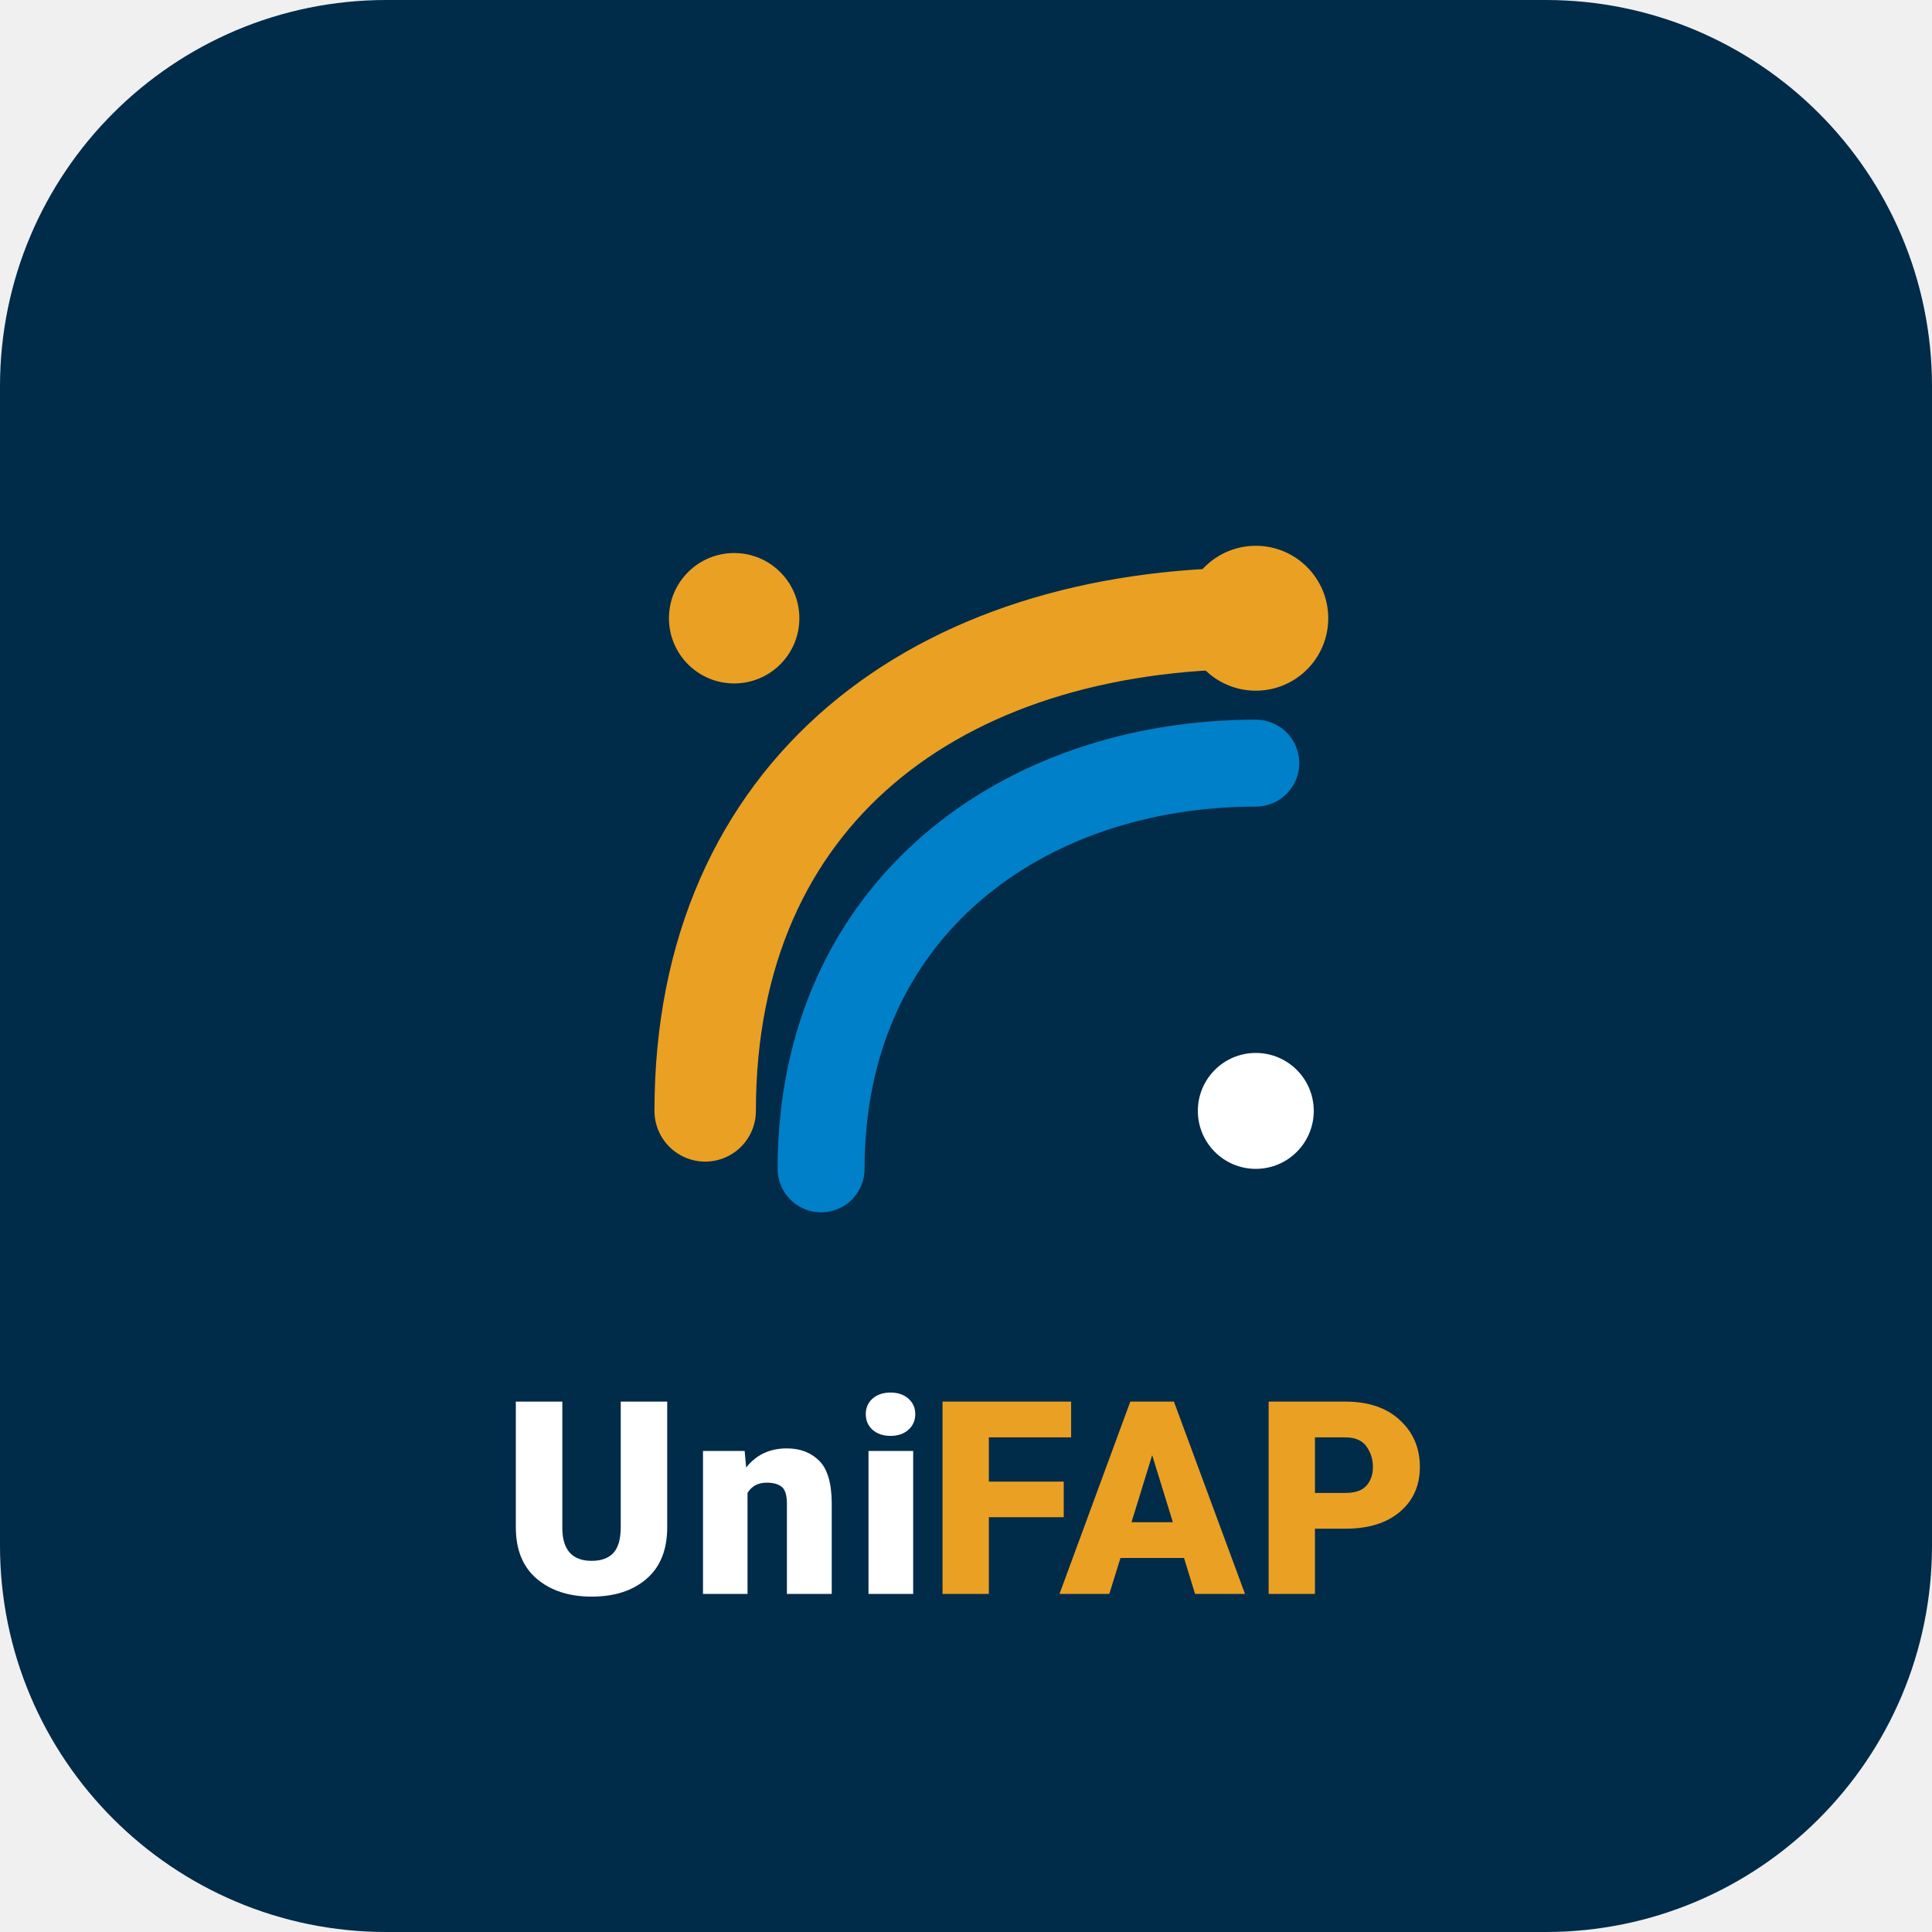
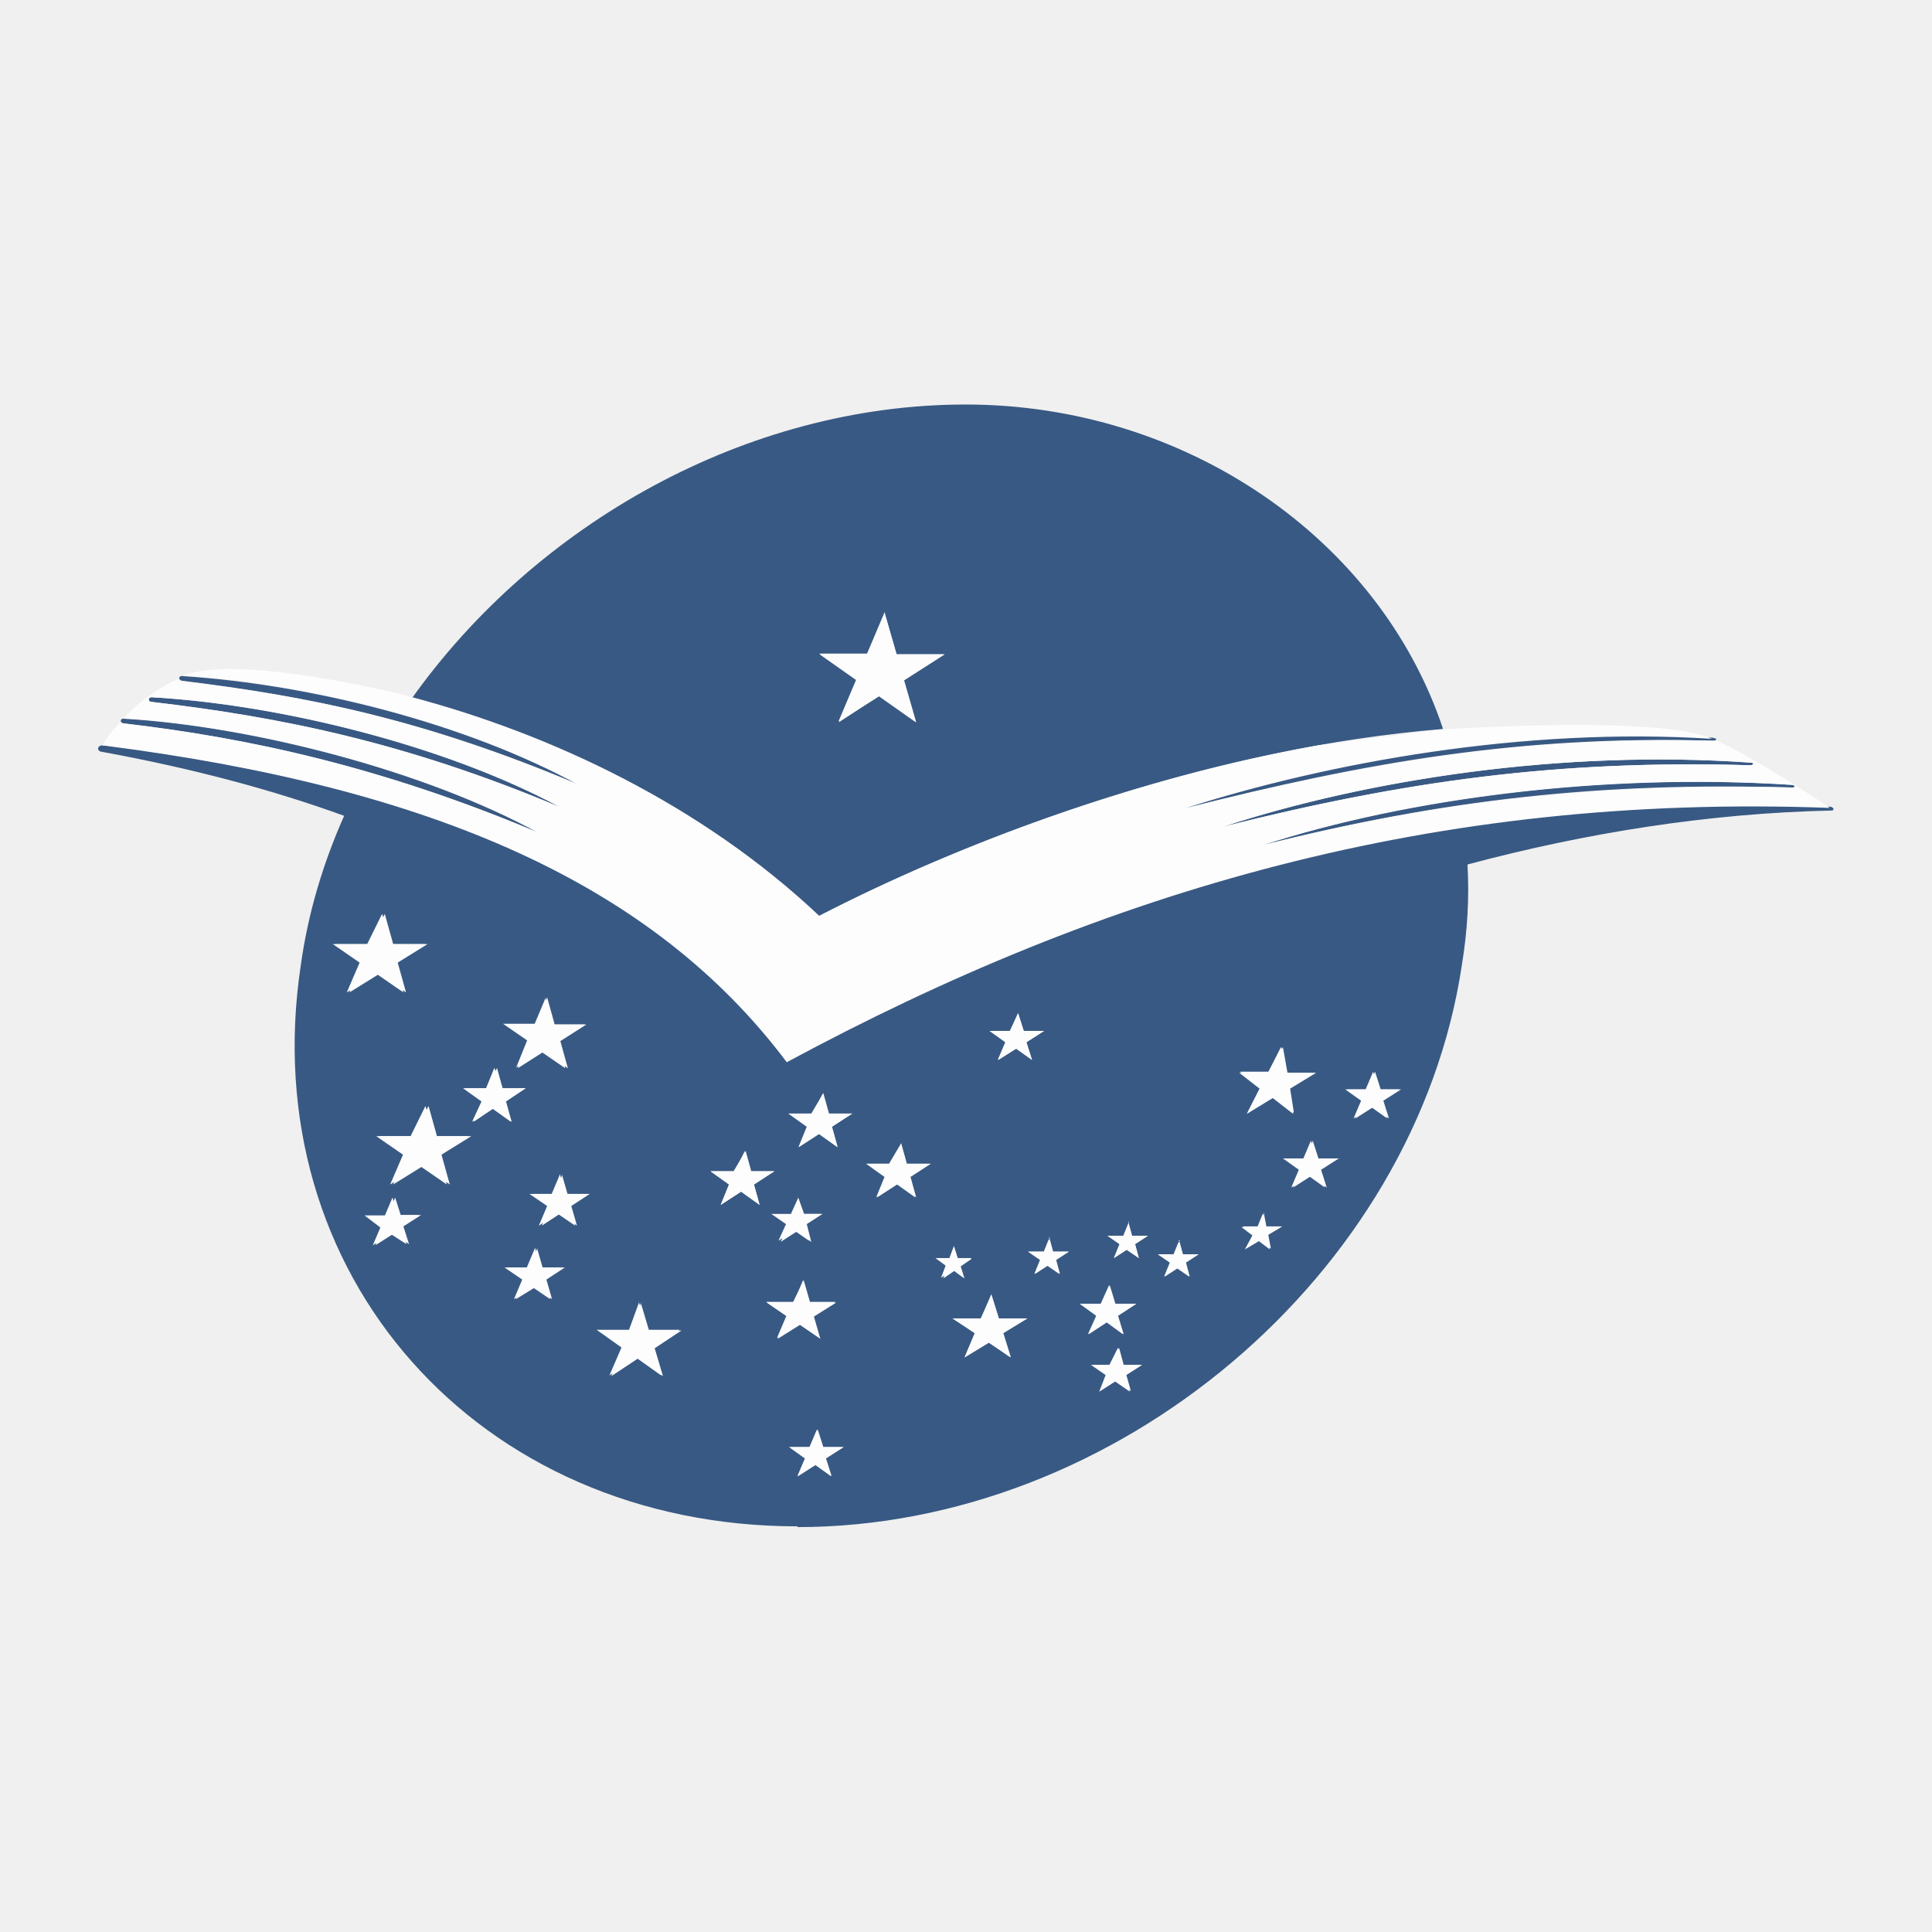
- <svg xmlns="http://www.w3.org/2000/svg" viewBox="0 0 200 200" fill="none" width="100%" height="100%">
-   <rect width="200" height="200" rx="40" fill="#002B49" />
-   <g transform="translate(40, 28) scale(1.5)">
-     <path d="M 22 58 C 22 36, 38 24, 60 24" stroke="#EAA023" stroke-width="7" stroke-linecap="round" fill="none" />
-     <path d="M 30 62 C 30 44, 44 34, 60 34" stroke="#0080C8" stroke-width="6" stroke-linecap="round" fill="none" />
-     <circle cx="60" cy="24" r="5" fill="#EAA023" />
-     <circle cx="60" cy="58" r="4" fill="#FFFFFF" />
-     <circle cx="24" cy="24" r="4.5" fill="#EAA023" />
+ <svg xmlns="http://www.w3.org/2000/svg" version="1.1" viewBox="0 0 512 512">
+   <defs>
+     <style>
+       .cls-1 {
+         fill: #385983;
+       }
+ 
+       .cls-1, .cls-2 {
+         fill-rule: evenodd;
+       }
+ 
+       .cls-2 {
+         fill: #fdfdfd;
+       }
+     </style>
+   </defs>
+   <g>
+     <g id="Camada_1">
+       <g>
+         <path class="cls-1" d="M211.3,404.7c84.7,0,163.8-66.9,176.1-148.9,1.5-9.1,2-18,1.5-26.7,31.4-8.4,64.1-13.6,96.5-14.3.7,0,.7-.7-.2-1-105.1-4.2-192.3,22-276.6,67.4-35.6-47.2-94.1-72.6-180.8-83.7-2.2-.2-2.2,1.5-1,1.7,24.1,4.4,45.4,10.1,64.4,17-5.6,12.6-9.6,25.9-11.5,39.7-12.3,81.7,46.9,148.6,131.7,148.6ZM382.3,193.2c-59.9,4.9-120.6,26.7-165.3,49.6-31-29.4-70.5-47.9-107.8-57.8,32.9-46.2,88.7-77.8,146.7-77.8s109.6,35.3,126.5,85.9ZM454,195.6c1.2,0,1,.7,0,.7-51.1-1.5-92.1,5.7-140.3,18,38.8-12.8,90.6-22,140.3-18.8ZM463.8,202.1c1.2,0,1,.7,0,.7-51.1-1.5-91.6,4.2-139.8,16.3,38.6-12.6,90.2-20.5,139.8-17ZM474.9,208c1.2,0,1,.7,0,.7-51.1-1.5-92.4,3.2-140.5,15.3,38.6-12.6,90.9-19.3,140.5-16ZM153.6,208c-41.5-17.5-72-23.5-105.4-27.6-1-.2-1-1.5.5-1.2,33.4,2.2,74.4,12.3,104.9,28.9ZM148.4,213.9c-41.5-17.5-74.7-23.9-108.3-27.9-1-.2-1-1.5.5-1.2,33.4,2,77.1,12.6,107.8,29.1ZM143,220.8c-41.5-17.5-76.9-25.2-110.3-29.1-1-.2-1-1.5.5-1.2,33.4,2,79.3,13.6,109.8,30.4Z" />
+         <path class="cls-2" d="M234.4,162.3l3.2,11.1h12.5l-10.6,6.9,3.2,11.1-9.8-6.9-10.6,6.9,4.7-11.1-9.8-6.9h12.5l4.7-11.1ZM102,242.3l2.2,7.9h9.1l-7.9,4.9,2.2,7.9-7.1-4.9-7.9,4.9,3.4-7.9-7.1-4.9h9.1l3.9-7.9ZM113.6,293.2l2.2,7.9h9.1l-7.9,4.9,2.2,7.9-7.1-4.9-7.9,4.9,3.4-7.9-7.1-4.9h9.1l3.9-7.9ZM131.7,283l-2.5,5.4h-6.1l4.9,3.5-2.5,5.4,5.2-3.5,4.9,3.5-1.5-5.4,5.2-3.5h-6.1l-1.5-5.4ZM277.9,328l1,3.7h4.2l-3.4,2.2,1,3.7-3.2-2.2-3.4,2.2,1.5-3.7-3.2-2.2h4.2l1.5-3.7ZM299,323.8l1,3.7h4.2l-3.4,2.2,1,3.7-3.2-2.2-3.4,2.2,1.5-3.7-3.2-2.2h4.2l1.5-3.7ZM312.3,328.7l1,3.7h4.2l-3.4,2.2,1,3.7-3.2-2.2-3.4,2.2,1.5-3.7-3.2-2.2h4.2l1.5-3.7ZM334.6,321.5l.7,3.7h4.2l-3.7,2.2.7,3.7-2.9-2.2-3.7,2.2,2-3.7-2.9-2.2h4.2l1.5-3.7ZM339.6,277.6l1.2,6.7h7.6l-6.9,4.2,1.2,6.7-5.4-4.2-6.9,4.2,3.4-6.7-5.4-4.2h7.6l3.4-6.7ZM293.9,340.6l1.5,4.9h5.6l-4.9,3.2,1.5,4.9-4.4-3.2-4.9,3.2,2.2-4.9-4.4-3.2h5.6l2.2-4.9ZM262.7,343l2,6.4h7.4l-6.4,3.9,2,6.4-5.6-3.9-6.4,3.9,2.7-6.4-5.9-3.9h7.4l2.9-6.4ZM296.3,357.3l1.2,4.4h4.9l-4.2,2.7,1.2,4.4-3.9-2.7-4.2,2.7,1.7-4.4-3.9-2.7h4.9l2.2-4.4ZM148.9,311.2l1.5,5.2h5.9l-4.9,3.2,1.5,5.2-4.4-3.2-4.9,3.2,2.2-5.2-4.4-3.2h5.9l1.7-5.2ZM142.3,330.7l1.5,5.2h5.9l-4.9,3.2,1.5,5.2-4.4-3.2-5.2,3.2,2.2-5.2-4.4-3.2h5.9l2-5.2ZM169.8,345.2l2.2,7.4h8.6l-7.1,4.7,2.2,7.4-6.6-4.7-7.1,4.7,3.2-7.4-6.6-4.7h8.6l2.7-7.4ZM197.6,305l1.5,5.4h6.1l-5.4,3.5,1.5,5.4-4.9-3.5-5.4,3.5,2.2-5.4-4.9-3.5h6.1l3.2-5.4ZM218.2,289.7l1.5,5.4h6.1l-5.4,3.5,1.5,5.4-4.9-3.5-5.4,3.5,2.2-5.4-4.9-3.5h6.1l3.2-5.4ZM238.8,303l1.5,5.4h6.1l-5.4,3.5,1.5,5.4-4.9-3.5-5.4,3.5,2.2-5.4-4.9-3.5h6.1l3.2-5.4ZM211.6,317.6l-1.7,4.4h-4.9l3.9,2.7-2,4.4,4.2-2.7,3.9,2.7-1.2-4.7,4.2-2.7h-4.9l-1.5-4.2ZM213,339.3l1.7,5.9h6.9l-5.9,3.7,1.7,5.9-5.4-3.7-5.9,3.7,2.5-5.9-5.4-3.7h6.9l2.9-5.9ZM252.8,330.4l1,3.2h3.7l-2.9,2,1,3.2-2.7-2-2.9,2,1.2-3.2-2.7-2h3.7l.7-3.2ZM145,264.3l2,7.2h8.4l-6.9,4.4,2,7.2-6.4-4.4-6.9,4.4,2.9-7.2-6.4-4.4h8.4l2.9-7.2ZM104.7,317.3l1.5,4.7h5.4l-4.7,3,1.5,4.7-4.2-2.7-4.7,3,2-4.7-4.2-3h5.4l2-4.9ZM216.7,378.8l1.5,4.7h5.4l-4.7,3,1.5,4.7-4.2-3-4.7,3,2-4.7-4.2-3h5.4l2-4.7ZM347.4,302.3l1.5,4.7h5.4l-4.7,3,1.5,4.7-4.2-3-4.7,3,2-4.7-4.2-3h5.4l2-4.7ZM363.9,284l1.5,4.7h5.4l-4.7,3,1.5,4.7-4.2-3-4.7,3,2-4.7-4.2-3h5.4l2-4.7ZM269.8,268.5l1.5,4.7h5.4l-4.7,3,1.5,4.7-4.2-3-4.9,3,2-4.7-4.2-3h5.4l2.2-4.7Z" />
+         <path class="cls-2" d="M27.1,197.6c.7-1.2,2.2-3.7,4.9-6.4,0,.2.2.5.7.5,33.7,3.9,68.8,11.6,110.3,29.1-30.5-16.8-76.4-28.4-109.8-30.4h-.5c3.4-3.7,8.4-7.7,14.7-10.6,0,.2.2.7.7.7,33.7,4,63.9,10.1,105.4,27.6-30.5-16.8-71.5-26.9-104.9-29.1,15.2-5.7,57.7,4.9,60.4,5.7,37.3,9.9,76.9,28.6,108.1,58,36.4-18.8,83.8-36.5,132.4-45.2l32.2-4.2h.5c4.2-.2,57.7-3.7,71.5,2.5-49.6-3.2-101.5,6.2-140,18.5,48.1-12.1,89.2-19.3,140.3-18,.5,0,.7,0,.7-.2,11.8,5.7,26.3,15.3,30.2,18-105.1-3.9-192.1,22-276.4,67.4-35.6-47.4-94.1-72.8-180.8-83.9h-.7ZM463.9,202.1c-49.6-3.5-101.2,4.4-139.8,17,48.1-12.1,88.7-17.8,139.8-16.3,1-.2,1-.7,0-.7ZM474.9,208c-49.6-3.2-101.7,3.5-140.3,16,48.1-12.1,89.4-16.5,140.5-15.3.7,0,.7-.5-.2-.7ZM148.4,213.9c-30.5-16.5-74.4-27.2-107.8-29.1-1.5-.2-1.5,1.2-.5,1.2,33.4,3.9,66.6,10.4,108.3,27.9Z" />
+         <path class="cls-2" d="M234.4,162.3l3.2,11.1h12.8l-10.8,6.9,3.2,11.1-9.8-6.9-10.8,6.7,4.7-11.1-9.8-6.9h12.8l4.7-10.9ZM101.3,242.3l2.2,7.9h9.1l-7.9,4.9,2.2,7.9-7.1-4.9-7.9,4.9,3.4-7.9-7.1-4.9h9.1l3.9-7.9ZM112.8,293.2l2.2,7.9h9.1l-7.9,4.9,2.2,7.9-7.1-4.9-7.9,4.9,3.4-7.9-7.1-4.9h9.1l3.9-7.9ZM131,283l-2.2,5.4h-6.1l4.9,3.5-2.5,5.4,5.4-3.5,4.9,3.5-1.5-5.4,5.4-3.5h-6.1l-2.2-5.4ZM278.1,328l1,3.7h4.2l-3.4,2.2,1,3.7-3.2-2.2-3.4,2.2,1.5-3.7-3.2-2.2h4.2l1.5-3.7ZM299,323.8l1,3.7h4.2l-3.4,2.2,1,3.7-3.2-2.2-3.4,2.2,1.5-3.7-3.2-2.2h4.2l1.5-3.7ZM312.5,328.7l1,3.7h4.2l-3.4,2.2,1,3.7-3.2-2.2-3.4,2.2,1.5-3.7-3.2-2.2h4.2l1.5-3.7ZM334.9,321.3l.7,3.7h4.2l-3.7,2.2.7,3.7-2.9-2.2-3.7,2.2,2-3.7-2.9-2.2h4.2l1.5-3.7ZM340,277.6l1.2,6.7h7.6l-6.9,4.2,1,6.4-5.4-4.2-6.9,4.2,3.4-6.7-5.4-4.2h7.6l3.7-6.4ZM294.1,340.6l1.5,4.9h5.6l-4.9,3.2,1.5,4.9-4.4-3.2-4.9,3.2,2.2-4.9-4.4-3.2h5.6l2.2-4.9ZM262.7,343l2,6.4h7.6l-6.4,3.9,2,6.4-5.9-3.9-6.4,3.9,2.7-6.4-5.9-3.9h7.6l2.7-6.4ZM296.6,357.3l1.2,4.4h4.9l-4.2,2.7,1.2,4.2-3.9-2.7-4.2,2.7,1.7-4.2-3.9-2.7h4.9l2.2-4.4ZM148.4,311.2l1.5,5.2h5.9l-4.9,3.2,1.5,5.2-4.7-3.2-4.9,3.2,2.2-5.2-4.7-3.2h5.9l2.2-5.2ZM141.8,330.7l1.5,5.2h5.9l-4.9,3.2,1.5,5.2-4.7-3.2-4.9,3.2,2.2-5.2-4.7-3.2h5.9l2.2-5.2ZM169.3,345l2.2,7.4h8.6l-7.1,4.7,2.2,7.4-6.6-4.7-7.1,4.7,3.2-7.4-6.6-4.7h8.6l2.7-7.4ZM197.3,305l1.5,5.4h6.4l-5.4,3.5,1.5,5.4-4.9-3.5-5.4,3.5,2.2-5.4-4.9-3.5h6.4l2.7-5.4ZM218,289.7l1.5,5.4h6.4l-5.4,3.5,1.5,5.4-4.9-3.5-5.4,3.5,2.2-5.4-4.9-3.5h6.4l2.7-5.4ZM238.8,303l1.5,5.4h6.4l-5.4,3.5,1.5,5.4-4.9-3.5-5.4,3.5,2.2-5.4-4.9-3.5h6.4l2.7-5.4ZM211.6,317.3l-2,4.4h-5.2l3.9,2.7-2,4.4,4.2-2.7,3.9,2.7-1-4.4,4.2-2.7h-4.9l-1.2-4.4ZM212.8,339.1l1.7,5.9h6.9l-5.9,3.7,1.7,5.9-5.4-3.7-5.9,3.7,2.5-5.9-5.4-3.7h7.4l2.5-5.9ZM252.8,330.2l1,3.2h3.7l-3.2,2,1,3.2-2.7-2-3.2,2,1.2-3.2-2.7-2h3.7l1.2-3.2ZM144.5,264.3l2,7.2h8.4l-7.1,4.4,2,7.2-6.4-4.4-6.6,4.2,2.9-7.2-6.4-4.4h8.4l2.9-6.9ZM104,317.3l1.5,4.7h5.4l-4.7,3,1.5,4.7-4.2-2.7-4.7,3,2-4.7-4.2-3.2h5.4l2-4.7ZM216.5,378.8l1.5,4.7h5.4l-4.7,3,1.5,4.7-4.2-3-4.7,3,2-4.7-4.2-3h5.4l2-4.7ZM347.9,302.3l1.5,4.7h5.4l-4.7,3,1.5,4.7-4.2-3-4.7,3,2-4.7-4.2-3h5.4l2-4.7ZM364.4,284l1.5,4.7h5.4l-4.7,3,1.5,4.7-4.2-3-4.7,3,2-4.7-4.2-3h5.4l2-4.7ZM269.8,268.5l1.5,4.7h5.4l-4.7,3,1.5,4.7-4.2-3-4.7,3,2-4.7-4.2-3h5.4l2-4.7Z" />
+       </g>
+     </g>
  </g>
-   <text x="100" y="165" text-anchor="middle" font-family="system-ui, -apple-system, BlinkMacSystemFont, 'Segoe UI', Roboto, sans-serif" font-weight="900" font-size="28" fill="#FFFFFF" letter-spacing="1">Uni<tspan fill="#EAA023">FAP</tspan>
-   </text>
</svg>
